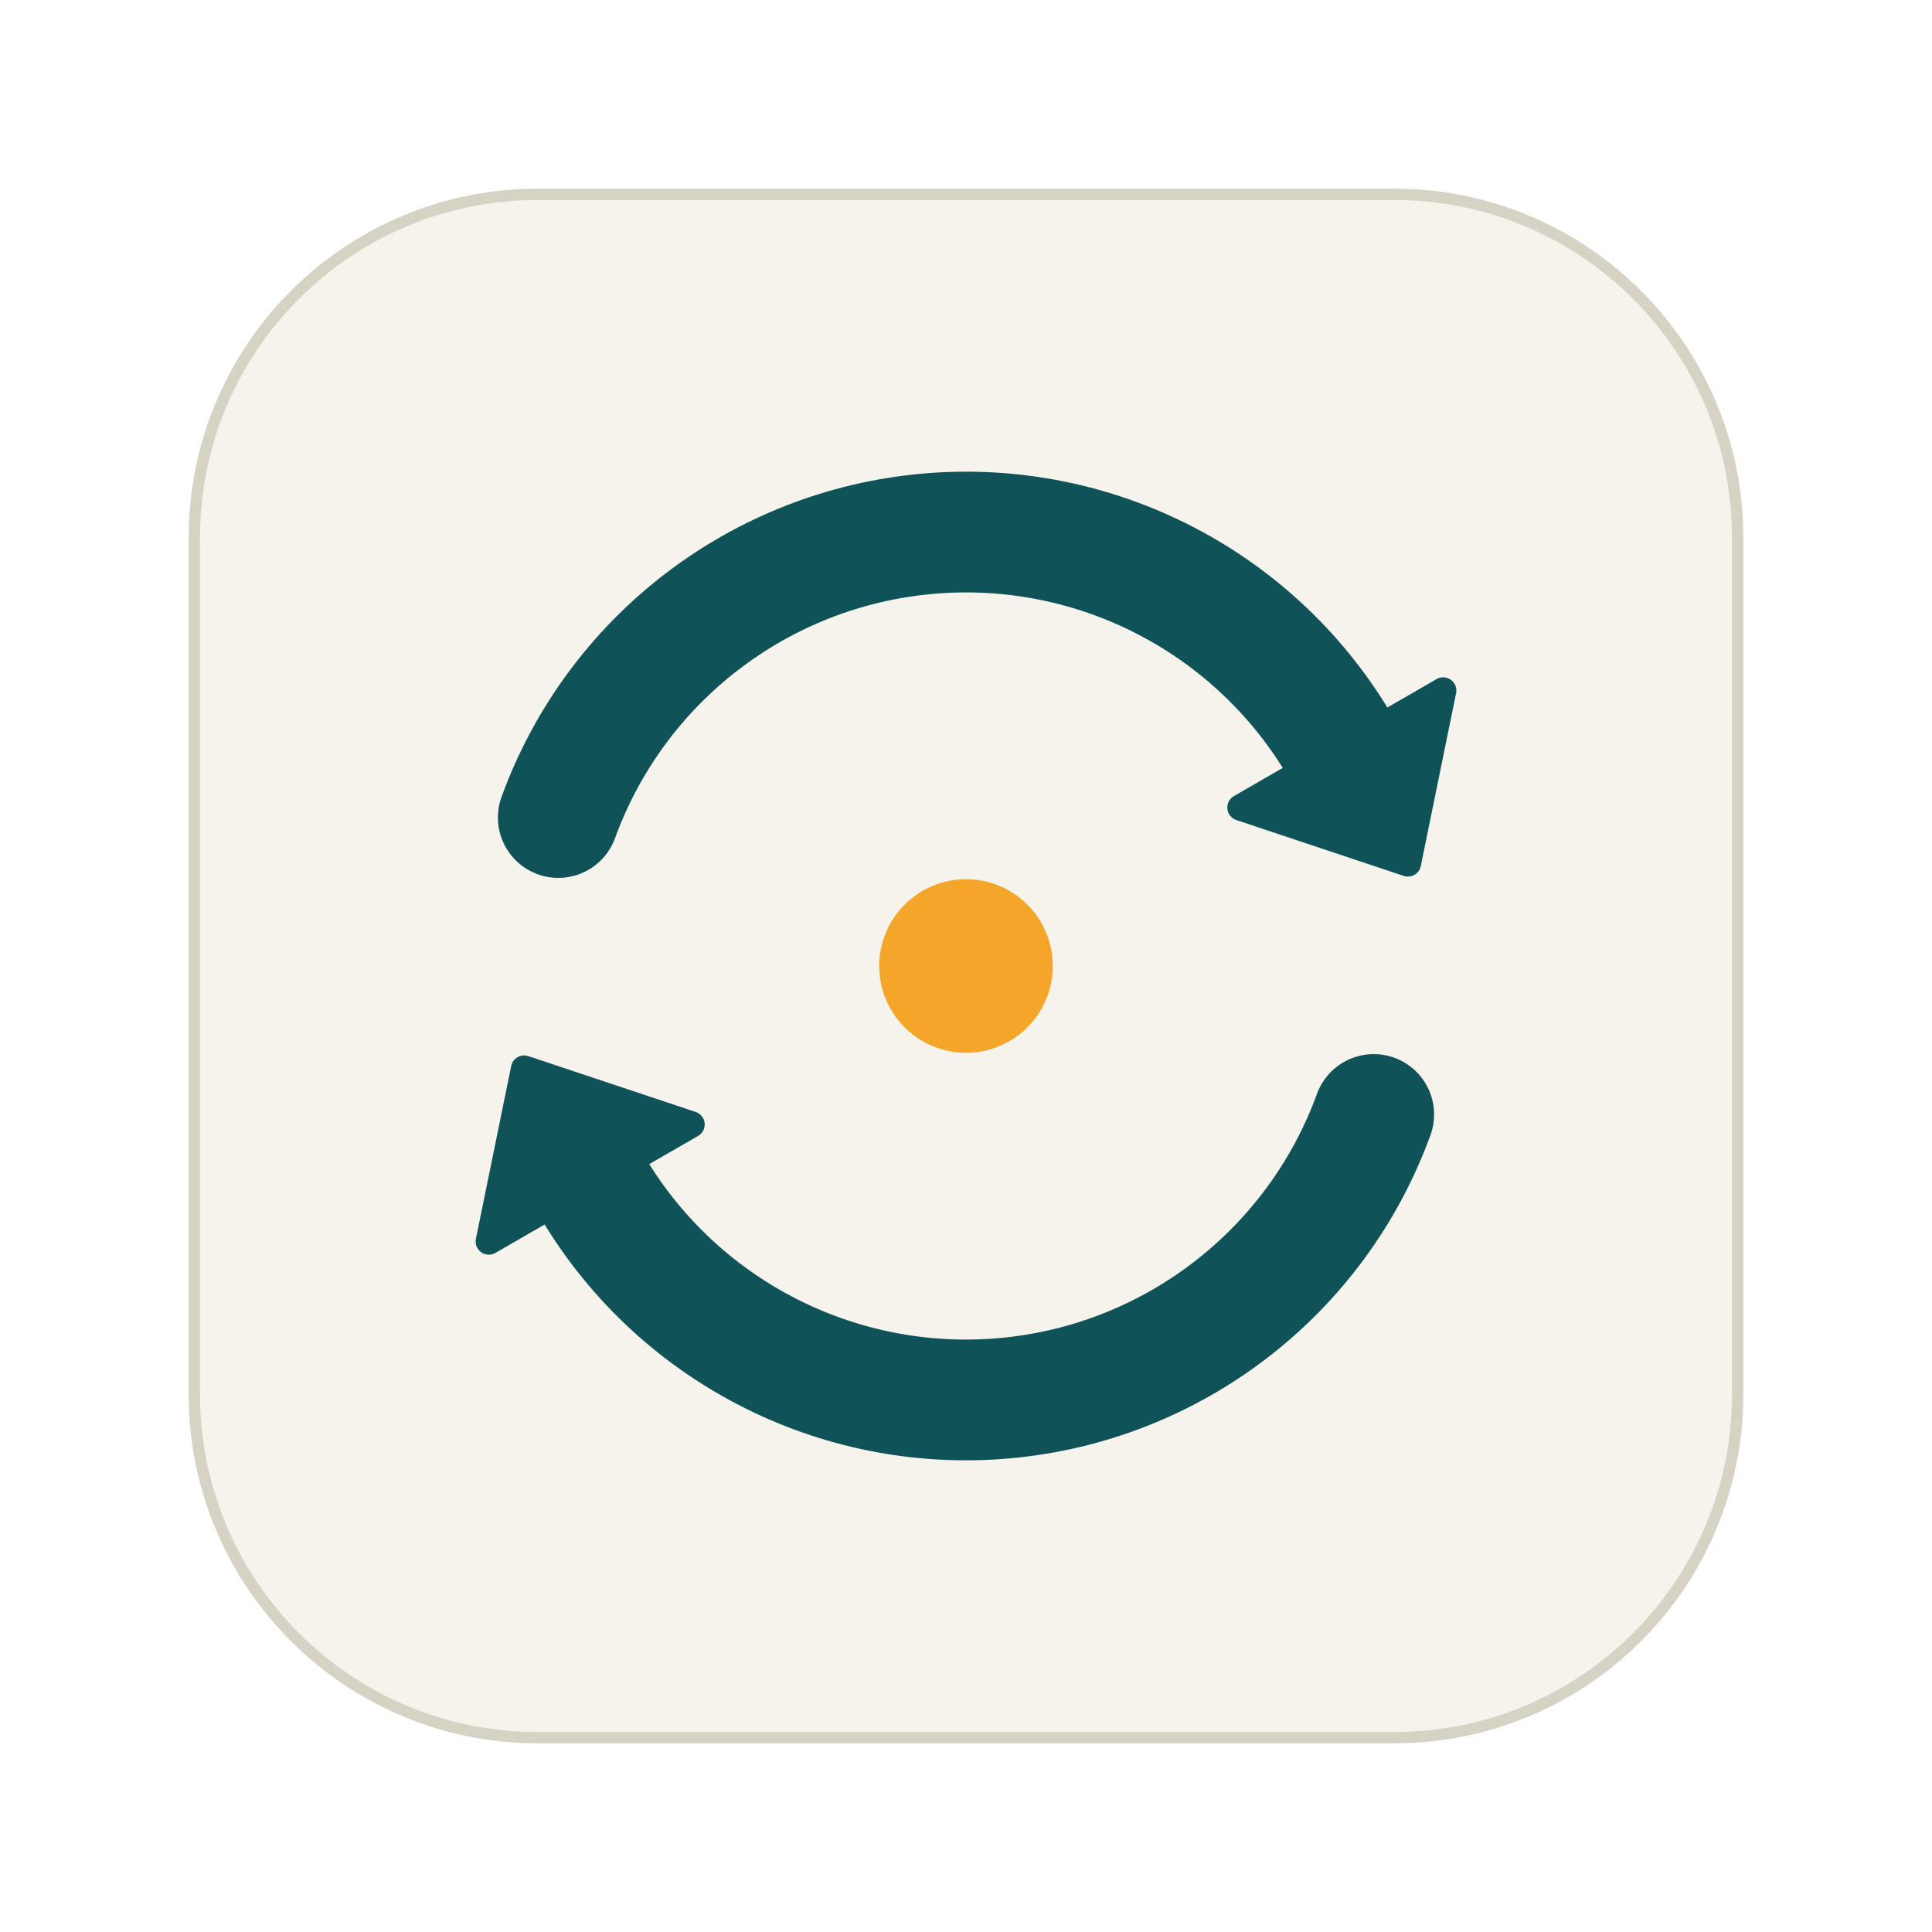
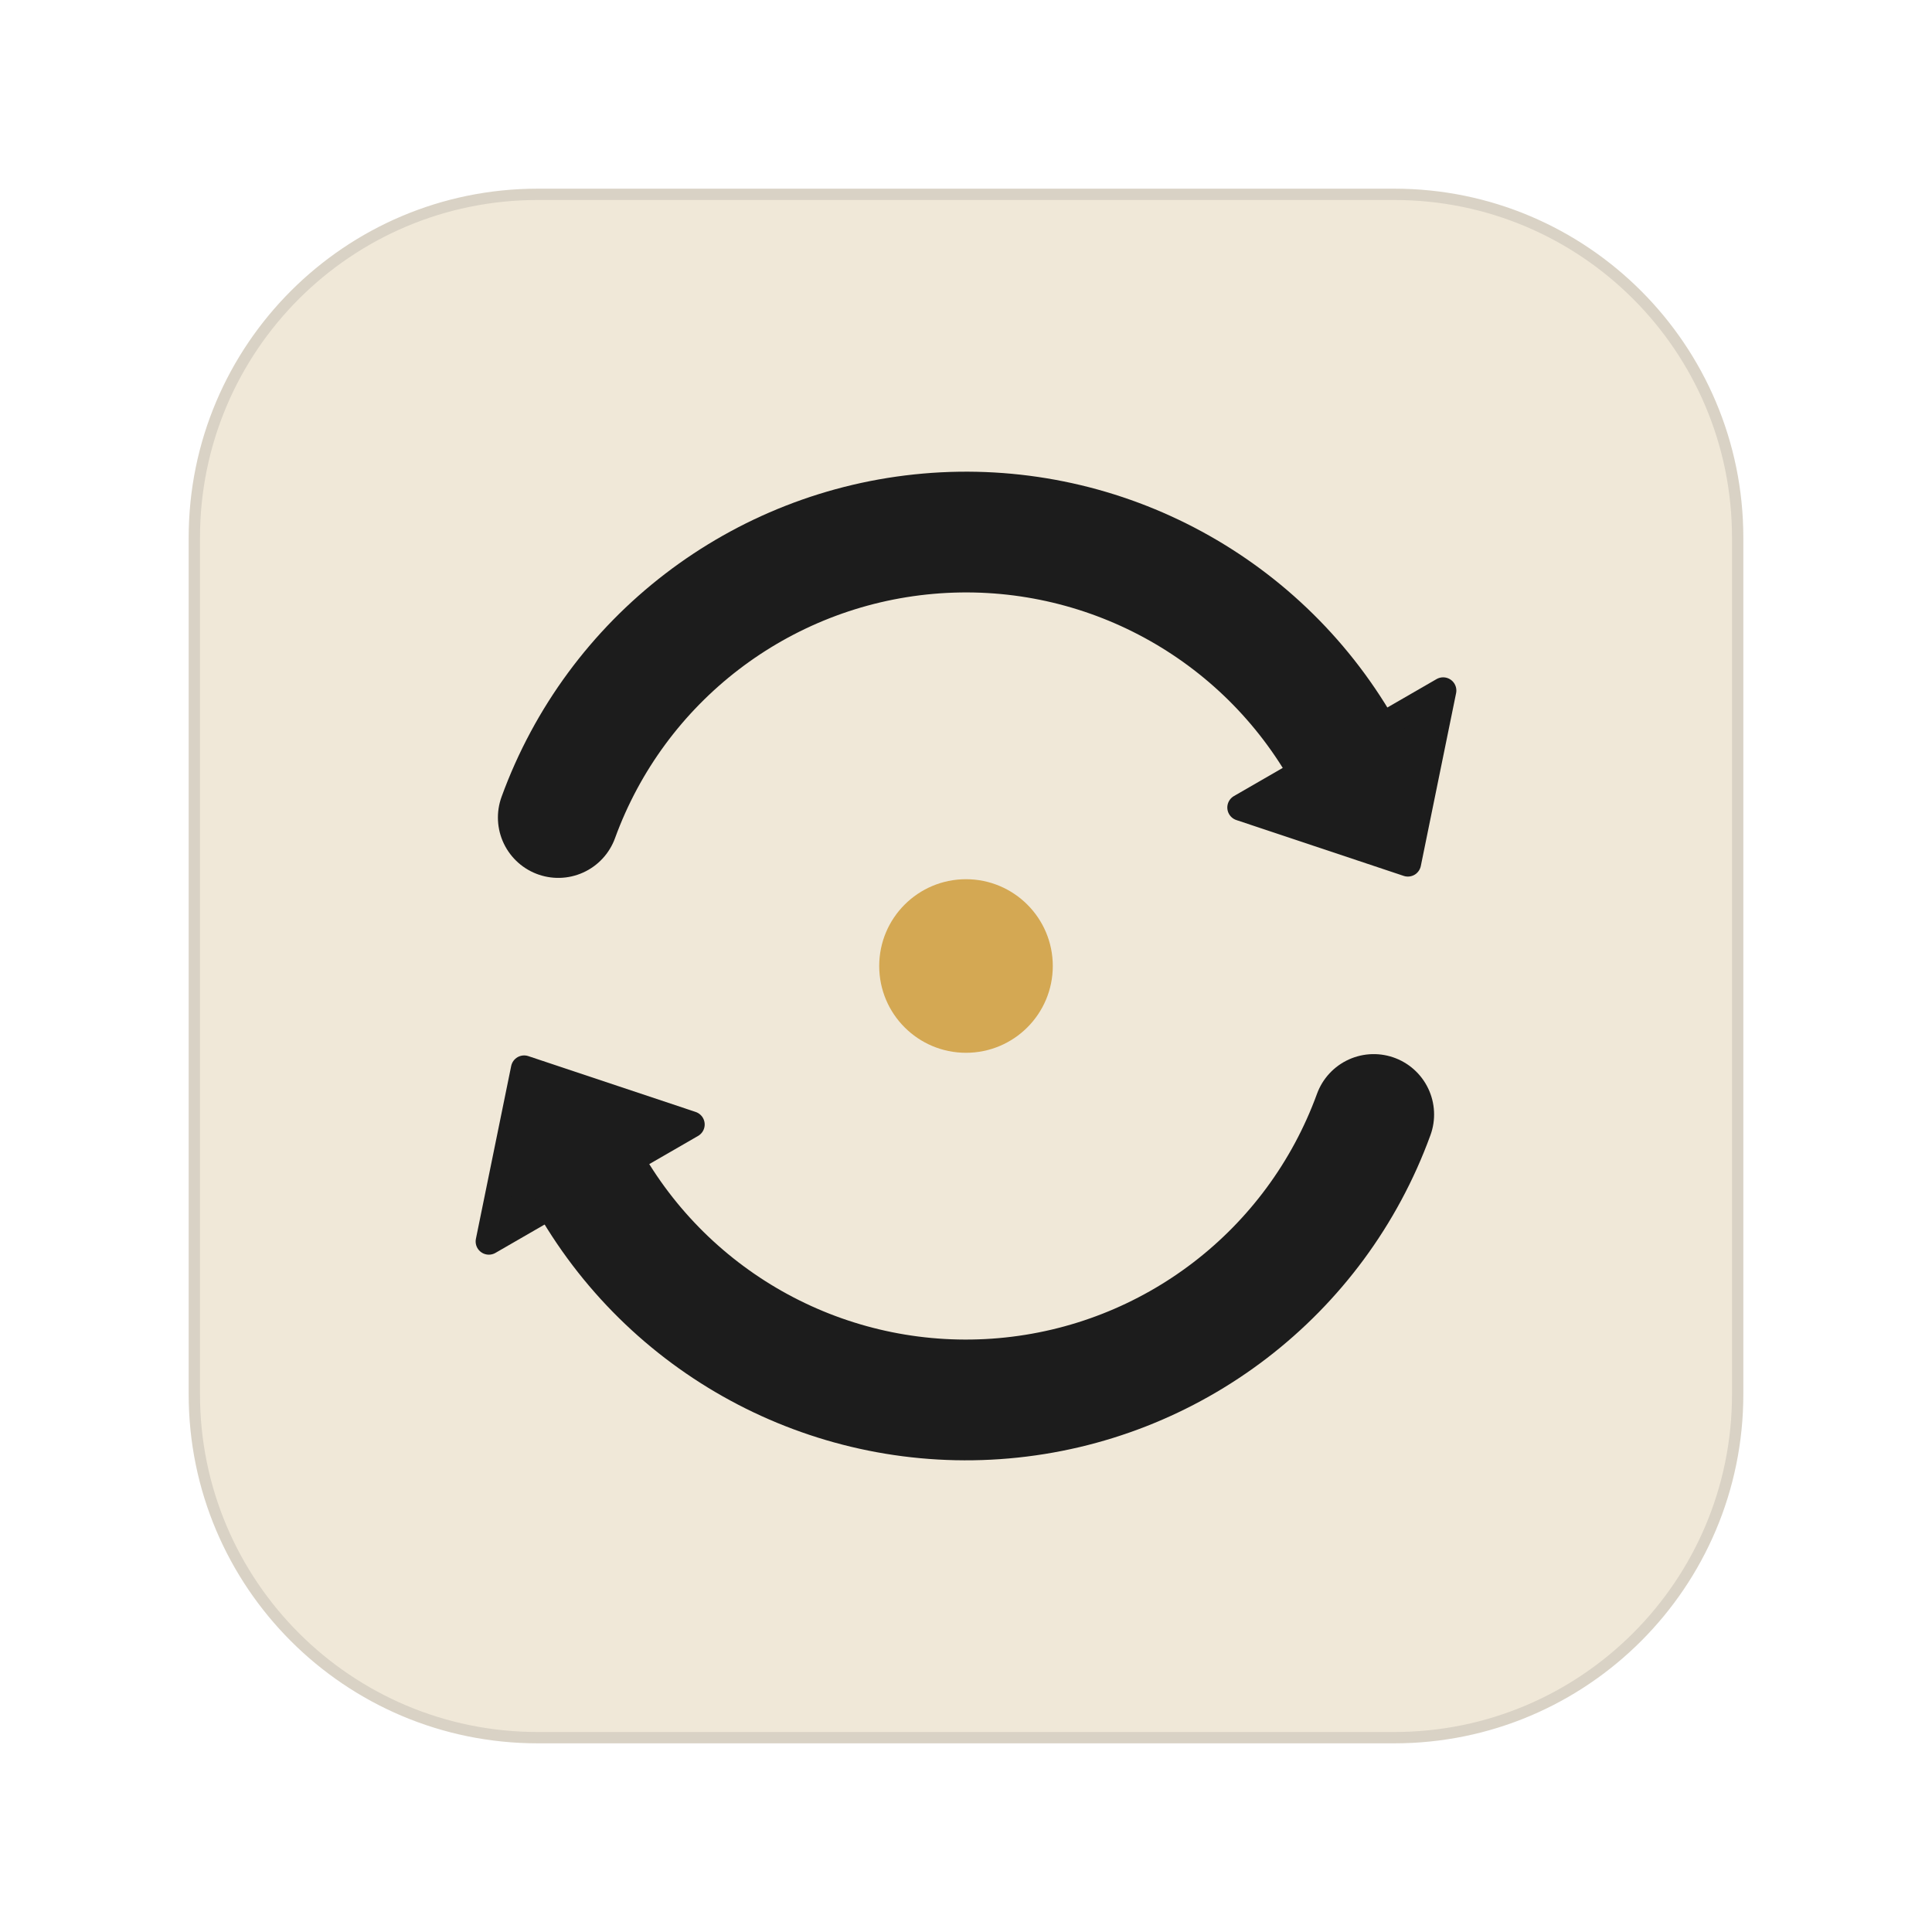
<svg xmlns="http://www.w3.org/2000/svg" viewBox="0 0 1024 1024" width="1024" height="1024">
-   <rect x="103" y="103" width="818" height="818" rx="182" fill="#F5F3EC" stroke="#D6D2C4" stroke-width="6" />
-   <path d="M295.9 433.3A230 230 0 0 1 711.2 397" fill="none" stroke="#0F5257" stroke-width="64" stroke-linecap="round" />
-   <polygon points="746.2,457.6 764.9,366 657.5,428" fill="#0F5257" stroke="#0F5257" stroke-width="14" stroke-linejoin="round" />
-   <path d="M728.1 590.7A230 230 0 0 1 312.8 627" fill="none" stroke="#0F5257" stroke-width="64" stroke-linecap="round" />
-   <polygon points="277.8,566.4 259.1,658 366.5,596" fill="#0F5257" stroke="#0F5257" stroke-width="14" stroke-linejoin="round" />
-   <circle cx="512" cy="512" r="46" fill="#F4A62A" />
+   <rect x="103" y="103" width="818" height="818" rx="182" fill="#F0E8D8" stroke="#D9D2C5" stroke-width="6" />
+   <path d="M295.9 433.3A230 230 0 0 1 711.2 397" fill="none" stroke="#1C1C1C" stroke-width="64" stroke-linecap="round" />
+   <polygon points="746.2,457.6 764.9,366 657.5,428" fill="#1C1C1C" stroke="#1C1C1C" stroke-width="14" stroke-linejoin="round" />
+   <path d="M728.1 590.7A230 230 0 0 1 312.8 627" fill="none" stroke="#1C1C1C" stroke-width="64" stroke-linecap="round" />
+   <polygon points="277.8,566.4 259.1,658 366.5,596" fill="#1C1C1C" stroke="#1C1C1C" stroke-width="14" stroke-linejoin="round" />
+   <circle cx="512" cy="512" r="46" fill="#D4A853" />
</svg>
